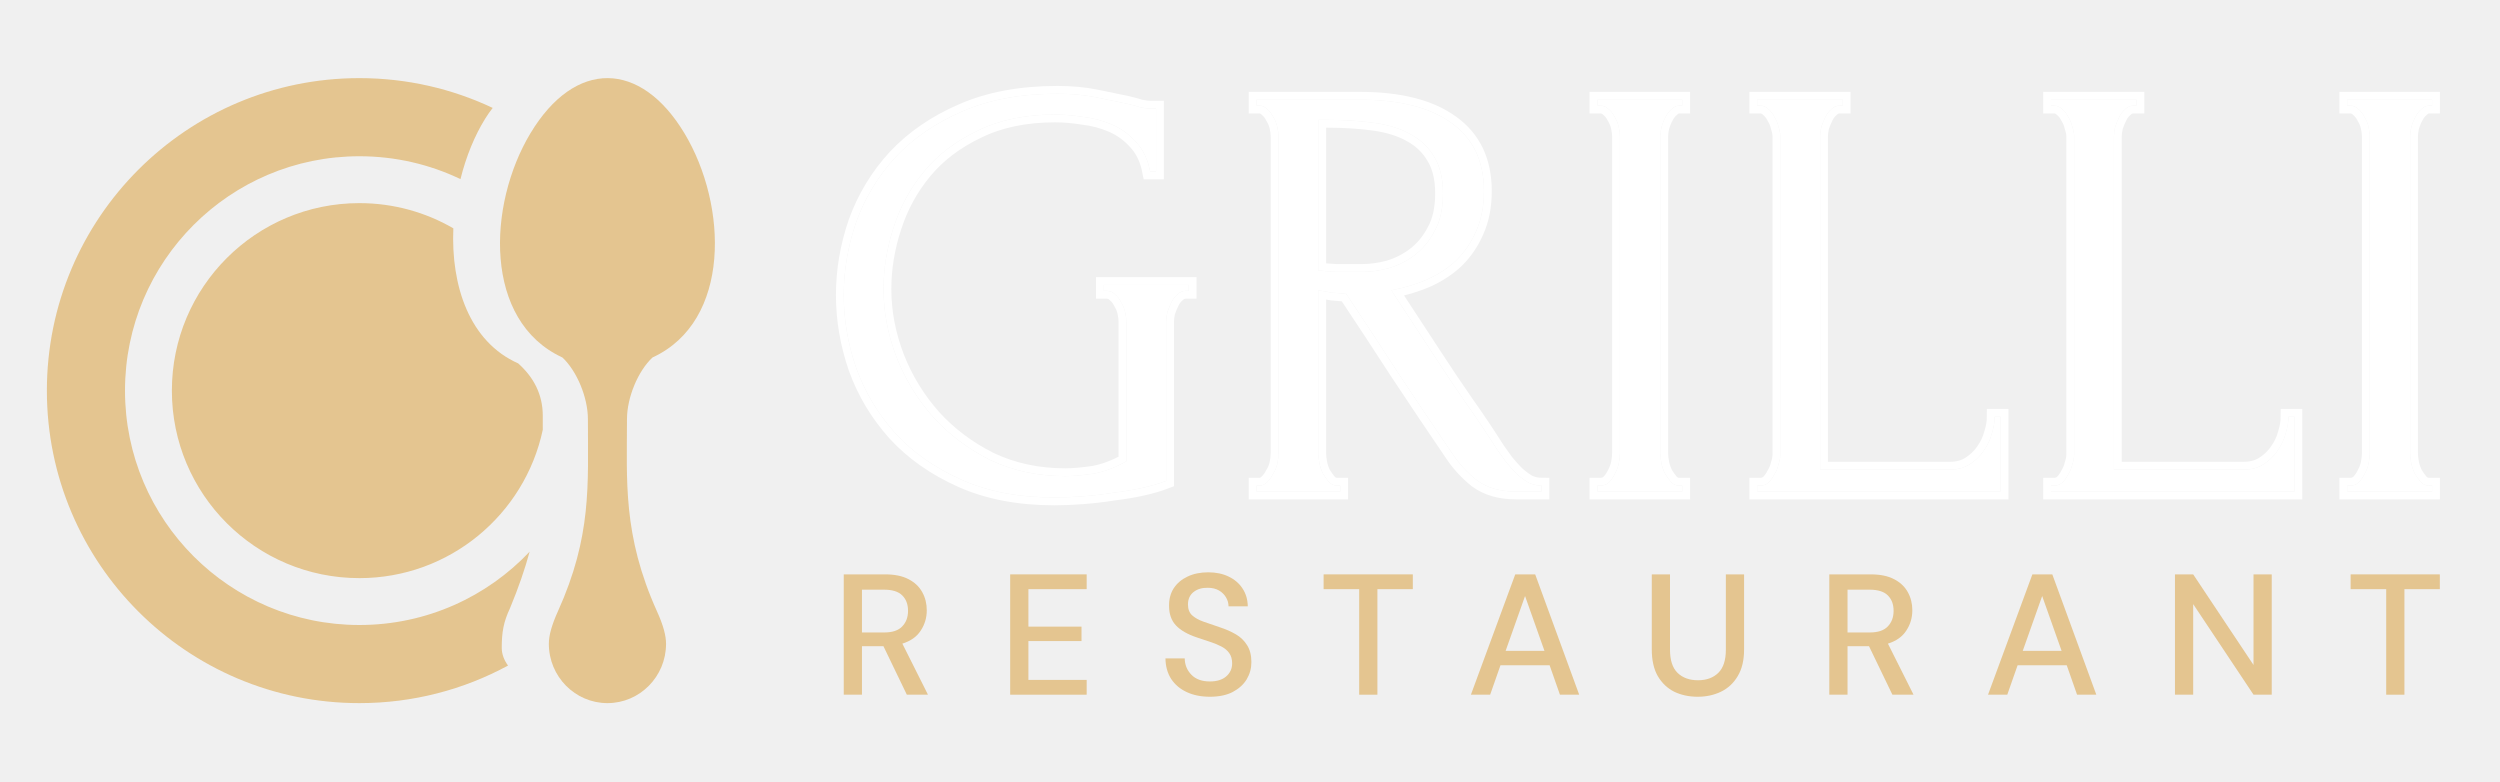
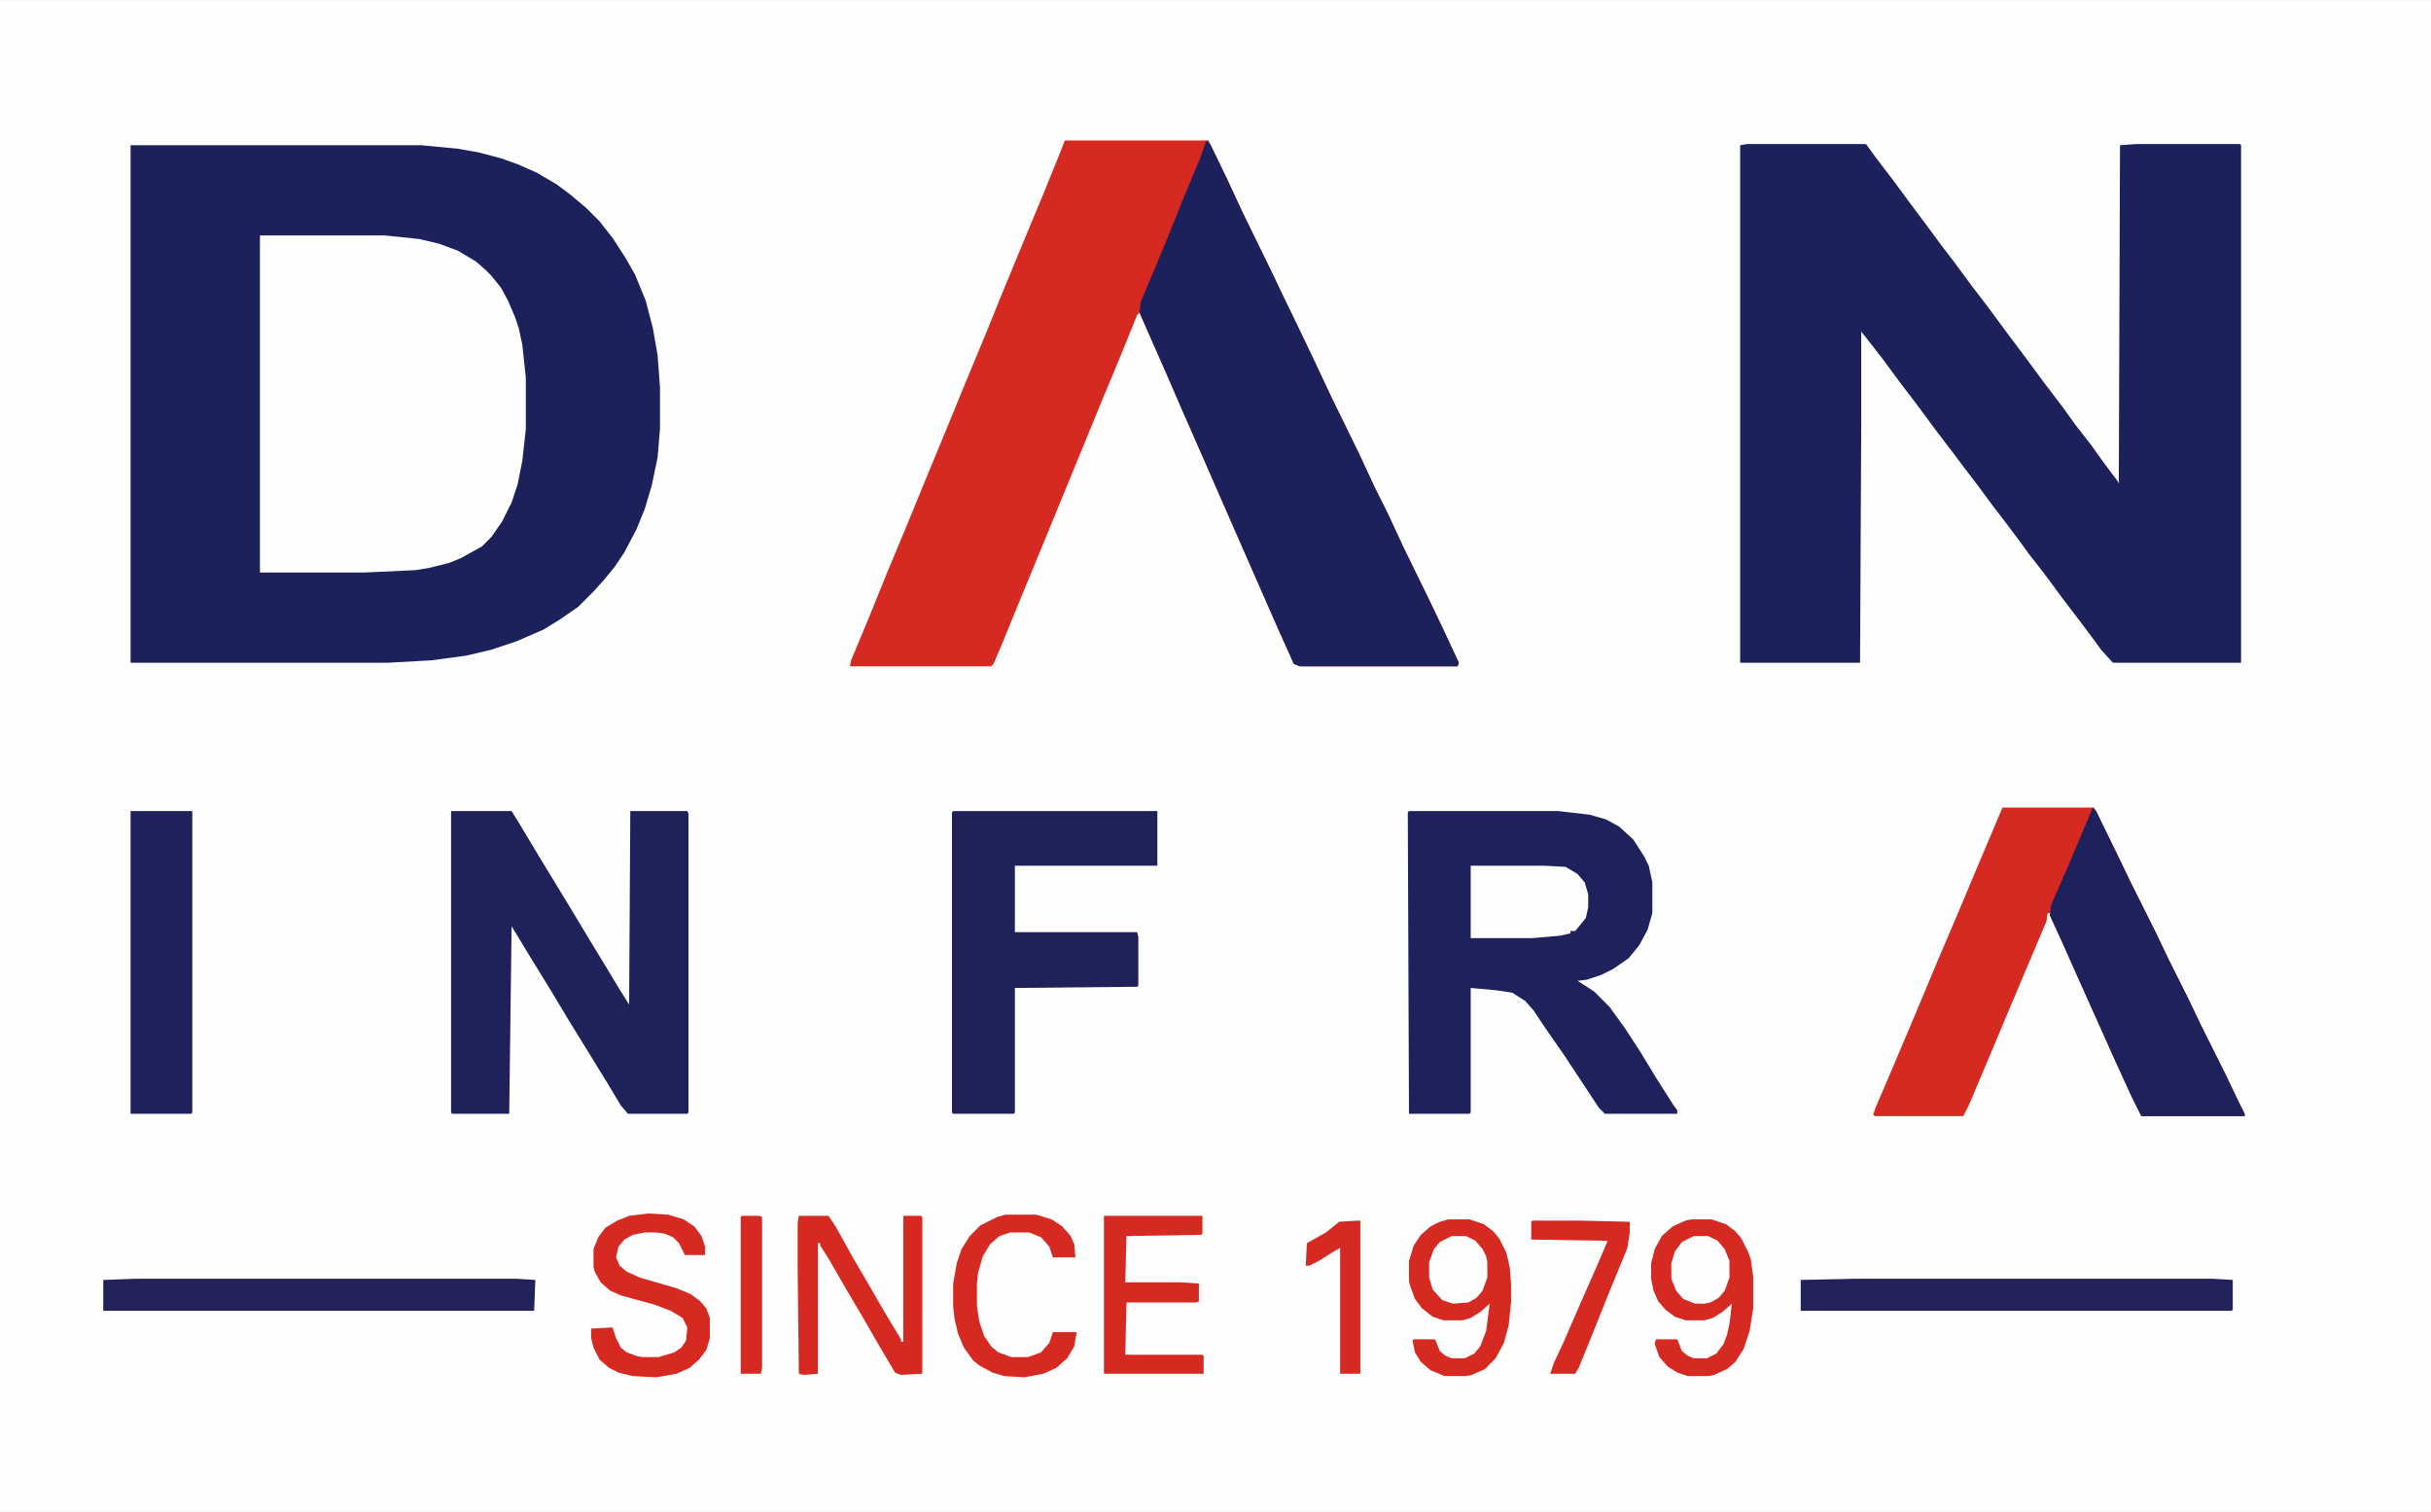
- <svg xmlns="http://www.w3.org/2000/svg" width="160" height="50" viewBox="0 0 160 50" fill="none">
-   <path d="M54 44.46V36.76H56.651C57.26 36.76 57.758 36.863 58.147 37.068C58.543 37.273 58.836 37.552 59.027 37.904C59.218 38.249 59.313 38.634 59.313 39.059C59.313 39.536 59.185 39.968 58.928 40.357C58.679 40.746 58.286 41.024 57.751 41.193L59.39 44.46H58.037L56.541 41.358H55.166V44.46H54ZM55.166 40.478H56.585C57.113 40.478 57.498 40.35 57.74 40.093C57.989 39.836 58.114 39.503 58.114 39.092C58.114 38.681 57.993 38.355 57.751 38.113C57.509 37.864 57.117 37.739 56.574 37.739H55.166V40.478Z" fill="#E4C590" />
-   <path d="M64.652 44.46V36.76H69.547V37.706H65.818V40.104H69.217V41.028H65.818V43.514H69.547V44.46H64.652Z" fill="#E4C590" />
-   <path d="M77.438 44.592C76.873 44.592 76.378 44.493 75.953 44.295C75.527 44.097 75.194 43.815 74.952 43.448C74.717 43.081 74.596 42.645 74.589 42.139H75.821C75.828 42.55 75.971 42.898 76.25 43.184C76.528 43.47 76.921 43.613 77.427 43.613C77.874 43.613 78.222 43.507 78.472 43.294C78.728 43.074 78.857 42.795 78.857 42.458C78.857 42.187 78.794 41.967 78.67 41.798C78.552 41.629 78.387 41.49 78.175 41.38C77.969 41.27 77.731 41.171 77.46 41.083C77.188 40.995 76.902 40.9 76.602 40.797C76.008 40.599 75.56 40.342 75.26 40.027C74.966 39.712 74.82 39.297 74.82 38.784C74.812 38.351 74.911 37.974 75.117 37.651C75.329 37.328 75.623 37.079 75.997 36.903C76.378 36.72 76.822 36.628 77.328 36.628C77.826 36.628 78.263 36.72 78.637 36.903C79.018 37.086 79.315 37.343 79.528 37.673C79.74 37.996 79.85 38.373 79.858 38.806H78.626C78.626 38.608 78.574 38.421 78.472 38.245C78.369 38.062 78.219 37.911 78.021 37.794C77.823 37.677 77.581 37.618 77.295 37.618C76.928 37.611 76.624 37.702 76.382 37.893C76.147 38.084 76.03 38.348 76.03 38.685C76.03 38.986 76.118 39.217 76.294 39.378C76.47 39.539 76.712 39.675 77.02 39.785C77.328 39.888 77.68 40.009 78.076 40.148C78.457 40.273 78.798 40.423 79.099 40.599C79.399 40.775 79.638 41.006 79.814 41.292C79.997 41.578 80.089 41.941 80.089 42.381C80.089 42.77 79.99 43.133 79.792 43.47C79.594 43.8 79.297 44.071 78.901 44.284C78.505 44.489 78.017 44.592 77.438 44.592Z" fill="#E4C590" />
-   <path d="M86.988 44.46V37.706H84.711V36.76H90.42V37.706H88.154V44.46H86.988Z" fill="#E4C590" />
-   <path d="M94.138 44.46L96.976 36.76H98.252L101.068 44.46H99.836L99.176 42.579H96.03L95.37 44.46H94.138ZM96.36 41.655H98.846L97.603 38.146L96.36 41.655Z" fill="#E4C590" />
-   <path d="M108.651 44.592C108.101 44.592 107.602 44.486 107.155 44.273C106.715 44.053 106.363 43.719 106.099 43.272C105.842 42.825 105.714 42.256 105.714 41.567V36.76H106.88V41.578C106.88 42.253 107.041 42.748 107.364 43.063C107.686 43.378 108.123 43.536 108.673 43.536C109.215 43.536 109.648 43.378 109.971 43.063C110.293 42.748 110.455 42.253 110.455 41.578V36.76H111.621V41.567C111.621 42.256 111.485 42.825 111.214 43.272C110.95 43.719 110.59 44.053 110.136 44.273C109.688 44.486 109.193 44.592 108.651 44.592Z" fill="#E4C590" />
-   <path d="M117.076 44.46V36.76H119.727C120.336 36.76 120.835 36.863 121.223 37.068C121.619 37.273 121.913 37.552 122.103 37.904C122.294 38.249 122.389 38.634 122.389 39.059C122.389 39.536 122.261 39.968 122.004 40.357C121.755 40.746 121.363 41.024 120.827 41.193L122.466 44.46H121.113L119.617 41.358H118.242V44.46H117.076ZM118.242 40.478H119.661C120.189 40.478 120.574 40.35 120.816 40.093C121.066 39.836 121.19 39.503 121.19 39.092C121.19 38.681 121.069 38.355 120.827 38.113C120.585 37.864 120.193 37.739 119.65 37.739H118.242V40.478Z" fill="#E4C590" />
-   <path d="M127.234 44.46L130.072 36.76H131.348L134.164 44.46H132.932L132.272 42.579H129.126L128.466 44.46H127.234ZM129.456 41.655H131.942L130.699 38.146L129.456 41.655Z" fill="#E4C590" />
-   <path d="M139.198 44.46V36.76H140.364L144.225 42.557V36.76H145.391V44.46H144.225L140.364 38.663V44.46H139.198Z" fill="#E4C590" />
-   <path d="M152.717 44.46V37.706H150.44V36.76H156.149V37.706H153.883V44.46H152.717Z" fill="#E4C590" />
-   <mask id="path-2-outside-1_29_6" maskUnits="userSpaceOnUse" x="53" y="5" width="104" height="28" fill="black">
-     <rect fill="white" x="53" y="5" width="104" height="28" />
-     <path d="M70.644 18.236H76.078V18.616H75.888C75.685 18.616 75.508 18.692 75.356 18.844C75.204 18.971 75.077 19.135 74.976 19.338C74.875 19.541 74.786 19.756 74.71 19.984C74.659 20.212 74.634 20.415 74.634 20.592V30.776C74.178 30.953 73.659 31.105 73.076 31.232C72.493 31.359 71.885 31.46 71.252 31.536C70.619 31.637 69.973 31.713 69.314 31.764C68.655 31.815 68.047 31.84 67.49 31.84C65.21 31.84 63.221 31.46 61.524 30.7C59.827 29.94 58.421 28.952 57.306 27.736C56.191 26.495 55.355 25.101 54.798 23.556C54.266 22.011 54 20.453 54 18.882C54 17.311 54.266 15.753 54.798 14.208C55.355 12.663 56.191 11.282 57.306 10.066C58.446 8.85 59.865 7.875 61.562 7.14C63.285 6.38 65.324 6 67.68 6C68.567 6 69.39 6.076 70.15 6.228C70.91 6.38 71.581 6.519 72.164 6.646C72.493 6.722 72.772 6.798 73 6.874C73.253 6.925 73.469 6.95 73.646 6.95H73.988V10.978H73.608C73.456 10.193 73.152 9.559 72.696 9.078C72.265 8.597 71.759 8.229 71.176 7.976C70.593 7.723 69.973 7.558 69.314 7.482C68.681 7.381 68.085 7.33 67.528 7.33C65.628 7.33 63.981 7.672 62.588 8.356C61.195 9.015 60.055 9.876 59.168 10.94C58.281 12.004 57.623 13.207 57.192 14.55C56.761 15.867 56.546 17.185 56.546 18.502C56.546 19.971 56.825 21.428 57.382 22.872C57.939 24.291 58.725 25.57 59.738 26.71C60.751 27.825 61.967 28.737 63.386 29.446C64.83 30.13 66.426 30.472 68.174 30.472C68.655 30.472 69.251 30.421 69.96 30.32C70.669 30.193 71.379 29.927 72.088 29.522V20.592C72.088 20.415 72.063 20.212 72.012 19.984C71.961 19.756 71.873 19.541 71.746 19.338C71.645 19.135 71.518 18.971 71.366 18.844C71.214 18.692 71.037 18.616 70.834 18.616H70.644V18.236Z" />
-     <path d="M85.587 31.08H85.777V31.46H80.419V31.08H80.609C80.786 31.08 80.951 31.004 81.103 30.852C81.255 30.7 81.381 30.523 81.483 30.32C81.609 30.117 81.698 29.902 81.749 29.674C81.799 29.421 81.825 29.193 81.825 28.99V8.736C81.825 8.559 81.799 8.356 81.749 8.128C81.698 7.9 81.609 7.685 81.483 7.482C81.381 7.279 81.255 7.115 81.103 6.988C80.951 6.836 80.786 6.76 80.609 6.76H80.419V6.38H87.031C89.564 6.38 91.515 6.874 92.883 7.862C94.276 8.85 94.973 10.307 94.973 12.232C94.973 13.195 94.808 14.043 94.479 14.778C94.175 15.487 93.757 16.108 93.225 16.64C92.693 17.147 92.059 17.565 91.325 17.894C90.615 18.198 89.855 18.426 89.045 18.578L91.781 22.758C92.439 23.771 93.111 24.772 93.795 25.76C94.479 26.723 95.15 27.723 95.809 28.762C95.986 29.015 96.176 29.281 96.379 29.56C96.607 29.839 96.835 30.092 97.063 30.32C97.316 30.548 97.569 30.738 97.823 30.89C98.101 31.017 98.38 31.08 98.659 31.08V31.46H97.025C96.011 31.46 95.175 31.219 94.517 30.738C93.883 30.231 93.351 29.649 92.921 28.99C91.781 27.318 90.641 25.621 89.501 23.898C88.386 22.175 87.271 20.478 86.157 18.806C85.878 18.781 85.574 18.755 85.245 18.73C84.941 18.679 84.649 18.629 84.371 18.578V28.99C84.371 29.193 84.396 29.421 84.447 29.674C84.497 29.902 84.573 30.117 84.675 30.32C84.801 30.523 84.928 30.7 85.055 30.852C85.207 31.004 85.384 31.08 85.587 31.08ZM84.371 7.672V17.324H84.561C84.763 17.349 85.08 17.375 85.511 17.4C85.967 17.4 86.524 17.4 87.183 17.4C87.715 17.4 88.272 17.324 88.855 17.172C89.463 16.995 90.02 16.716 90.527 16.336C91.059 15.931 91.489 15.411 91.819 14.778C92.173 14.145 92.351 13.347 92.351 12.384C92.351 11.421 92.161 10.636 91.781 10.028C91.426 9.42 90.919 8.939 90.261 8.584C89.627 8.229 88.855 7.989 87.943 7.862C87.031 7.735 86.03 7.672 84.941 7.672H84.371Z" />
-     <path d="M102.232 6.38H107.666V6.76H107.476C107.299 6.76 107.134 6.836 106.982 6.988C106.83 7.115 106.703 7.279 106.602 7.482C106.501 7.659 106.412 7.875 106.336 8.128C106.285 8.356 106.26 8.559 106.26 8.736V28.99C106.26 29.193 106.285 29.421 106.336 29.674C106.387 29.902 106.463 30.117 106.564 30.32C106.691 30.523 106.817 30.7 106.944 30.852C107.096 31.004 107.273 31.08 107.476 31.08H107.666V31.46H102.232V31.08H102.422C102.625 31.08 102.802 31.017 102.954 30.89C103.106 30.738 103.233 30.561 103.334 30.358C103.461 30.13 103.549 29.902 103.6 29.674C103.651 29.421 103.676 29.193 103.676 28.99V8.736C103.676 8.559 103.651 8.356 103.6 8.128C103.549 7.9 103.461 7.685 103.334 7.482C103.233 7.279 103.106 7.115 102.954 6.988C102.802 6.836 102.625 6.76 102.422 6.76H102.232V6.38Z" />
-     <path d="M112.46 31.08H112.65C112.853 31.08 113.03 31.017 113.182 30.89C113.334 30.738 113.461 30.561 113.562 30.358C113.689 30.155 113.778 29.94 113.828 29.712C113.904 29.484 113.942 29.269 113.942 29.066V8.736C113.942 8.559 113.904 8.356 113.828 8.128C113.778 7.9 113.689 7.685 113.562 7.482C113.461 7.279 113.334 7.115 113.182 6.988C113.03 6.836 112.853 6.76 112.65 6.76H112.46V6.38H117.932V6.76H117.742C117.54 6.76 117.362 6.836 117.21 6.988C117.058 7.115 116.932 7.279 116.83 7.482C116.729 7.685 116.64 7.9 116.564 8.128C116.514 8.356 116.488 8.559 116.488 8.736V30.054H124.81C125.292 30.054 125.71 29.94 126.064 29.712C126.419 29.484 126.71 29.205 126.938 28.876C127.192 28.521 127.369 28.154 127.47 27.774C127.597 27.369 127.66 27.001 127.66 26.672H128.04V31.46H112.46V31.08Z" />
-     <path d="M131.264 31.08H131.454C131.657 31.08 131.834 31.017 131.986 30.89C132.138 30.738 132.265 30.561 132.366 30.358C132.493 30.155 132.582 29.94 132.632 29.712C132.708 29.484 132.746 29.269 132.746 29.066V8.736C132.746 8.559 132.708 8.356 132.632 8.128C132.582 7.9 132.493 7.685 132.366 7.482C132.265 7.279 132.138 7.115 131.986 6.988C131.834 6.836 131.657 6.76 131.454 6.76H131.264V6.38H136.736V6.76H136.546C136.344 6.76 136.166 6.836 136.014 6.988C135.862 7.115 135.736 7.279 135.634 7.482C135.533 7.685 135.444 7.9 135.368 8.128C135.318 8.356 135.292 8.559 135.292 8.736V30.054H143.614C144.096 30.054 144.514 29.94 144.868 29.712C145.223 29.484 145.514 29.205 145.742 28.876C145.996 28.521 146.173 28.154 146.274 27.774C146.401 27.369 146.464 27.001 146.464 26.672H146.844V31.46H131.264V31.08Z" />
-     <path d="M150.22 6.38H155.654V6.76H155.464C155.287 6.76 155.122 6.836 154.97 6.988C154.818 7.115 154.692 7.279 154.59 7.482C154.489 7.659 154.4 7.875 154.324 8.128C154.274 8.356 154.248 8.559 154.248 8.736V28.99C154.248 29.193 154.274 29.421 154.324 29.674C154.375 29.902 154.451 30.117 154.552 30.32C154.679 30.523 154.806 30.7 154.932 30.852C155.084 31.004 155.262 31.08 155.464 31.08H155.654V31.46H150.22V31.08H150.41C150.613 31.08 150.79 31.017 150.942 30.89C151.094 30.738 151.221 30.561 151.322 30.358C151.449 30.13 151.538 29.902 151.588 29.674C151.639 29.421 151.664 29.193 151.664 28.99V8.736C151.664 8.559 151.639 8.356 151.588 8.128C151.538 7.9 151.449 7.685 151.322 7.482C151.221 7.279 151.094 7.115 150.942 6.988C150.79 6.836 150.613 6.76 150.41 6.76H150.22V6.38Z" />
-   </mask>
-   <path d="M70.644 18.236H76.078V18.616H75.888C75.685 18.616 75.508 18.692 75.356 18.844C75.204 18.971 75.077 19.135 74.976 19.338C74.875 19.541 74.786 19.756 74.71 19.984C74.659 20.212 74.634 20.415 74.634 20.592V30.776C74.178 30.953 73.659 31.105 73.076 31.232C72.493 31.359 71.885 31.46 71.252 31.536C70.619 31.637 69.973 31.713 69.314 31.764C68.655 31.815 68.047 31.84 67.49 31.84C65.21 31.84 63.221 31.46 61.524 30.7C59.827 29.94 58.421 28.952 57.306 27.736C56.191 26.495 55.355 25.101 54.798 23.556C54.266 22.011 54 20.453 54 18.882C54 17.311 54.266 15.753 54.798 14.208C55.355 12.663 56.191 11.282 57.306 10.066C58.446 8.85 59.865 7.875 61.562 7.14C63.285 6.38 65.324 6 67.68 6C68.567 6 69.39 6.076 70.15 6.228C70.91 6.38 71.581 6.519 72.164 6.646C72.493 6.722 72.772 6.798 73 6.874C73.253 6.925 73.469 6.95 73.646 6.95H73.988V10.978H73.608C73.456 10.193 73.152 9.559 72.696 9.078C72.265 8.597 71.759 8.229 71.176 7.976C70.593 7.723 69.973 7.558 69.314 7.482C68.681 7.381 68.085 7.33 67.528 7.33C65.628 7.33 63.981 7.672 62.588 8.356C61.195 9.015 60.055 9.876 59.168 10.94C58.281 12.004 57.623 13.207 57.192 14.55C56.761 15.867 56.546 17.185 56.546 18.502C56.546 19.971 56.825 21.428 57.382 22.872C57.939 24.291 58.725 25.57 59.738 26.71C60.751 27.825 61.967 28.737 63.386 29.446C64.83 30.13 66.426 30.472 68.174 30.472C68.655 30.472 69.251 30.421 69.96 30.32C70.669 30.193 71.379 29.927 72.088 29.522V20.592C72.088 20.415 72.063 20.212 72.012 19.984C71.961 19.756 71.873 19.541 71.746 19.338C71.645 19.135 71.518 18.971 71.366 18.844C71.214 18.692 71.037 18.616 70.834 18.616H70.644V18.236Z" fill="white" />
-   <path d="M85.587 31.08H85.777V31.46H80.419V31.08H80.609C80.786 31.08 80.951 31.004 81.103 30.852C81.255 30.7 81.381 30.523 81.483 30.32C81.609 30.117 81.698 29.902 81.749 29.674C81.799 29.421 81.825 29.193 81.825 28.99V8.736C81.825 8.559 81.799 8.356 81.749 8.128C81.698 7.9 81.609 7.685 81.483 7.482C81.381 7.279 81.255 7.115 81.103 6.988C80.951 6.836 80.786 6.76 80.609 6.76H80.419V6.38H87.031C89.564 6.38 91.515 6.874 92.883 7.862C94.276 8.85 94.973 10.307 94.973 12.232C94.973 13.195 94.808 14.043 94.479 14.778C94.175 15.487 93.757 16.108 93.225 16.64C92.693 17.147 92.059 17.565 91.325 17.894C90.615 18.198 89.855 18.426 89.045 18.578L91.781 22.758C92.439 23.771 93.111 24.772 93.795 25.76C94.479 26.723 95.15 27.723 95.809 28.762C95.986 29.015 96.176 29.281 96.379 29.56C96.607 29.839 96.835 30.092 97.063 30.32C97.316 30.548 97.569 30.738 97.823 30.89C98.101 31.017 98.38 31.08 98.659 31.08V31.46H97.025C96.011 31.46 95.175 31.219 94.517 30.738C93.883 30.231 93.351 29.649 92.921 28.99C91.781 27.318 90.641 25.621 89.501 23.898C88.386 22.175 87.271 20.478 86.157 18.806C85.878 18.781 85.574 18.755 85.245 18.73C84.941 18.679 84.649 18.629 84.371 18.578V28.99C84.371 29.193 84.396 29.421 84.447 29.674C84.497 29.902 84.573 30.117 84.675 30.32C84.801 30.523 84.928 30.7 85.055 30.852C85.207 31.004 85.384 31.08 85.587 31.08ZM84.371 7.672V17.324H84.561C84.763 17.349 85.08 17.375 85.511 17.4C85.967 17.4 86.524 17.4 87.183 17.4C87.715 17.4 88.272 17.324 88.855 17.172C89.463 16.995 90.02 16.716 90.527 16.336C91.059 15.931 91.489 15.411 91.819 14.778C92.173 14.145 92.351 13.347 92.351 12.384C92.351 11.421 92.161 10.636 91.781 10.028C91.426 9.42 90.919 8.939 90.261 8.584C89.627 8.229 88.855 7.989 87.943 7.862C87.031 7.735 86.03 7.672 84.941 7.672H84.371Z" fill="white" />
-   <path d="M102.232 6.38H107.666V6.76H107.476C107.299 6.76 107.134 6.836 106.982 6.988C106.83 7.115 106.703 7.279 106.602 7.482C106.501 7.659 106.412 7.875 106.336 8.128C106.285 8.356 106.26 8.559 106.26 8.736V28.99C106.26 29.193 106.285 29.421 106.336 29.674C106.387 29.902 106.463 30.117 106.564 30.32C106.691 30.523 106.817 30.7 106.944 30.852C107.096 31.004 107.273 31.08 107.476 31.08H107.666V31.46H102.232V31.08H102.422C102.625 31.08 102.802 31.017 102.954 30.89C103.106 30.738 103.233 30.561 103.334 30.358C103.461 30.13 103.549 29.902 103.6 29.674C103.651 29.421 103.676 29.193 103.676 28.99V8.736C103.676 8.559 103.651 8.356 103.6 8.128C103.549 7.9 103.461 7.685 103.334 7.482C103.233 7.279 103.106 7.115 102.954 6.988C102.802 6.836 102.625 6.76 102.422 6.76H102.232V6.38Z" fill="white" />
-   <path d="M112.46 31.08H112.65C112.853 31.08 113.03 31.017 113.182 30.89C113.334 30.738 113.461 30.561 113.562 30.358C113.689 30.155 113.778 29.94 113.828 29.712C113.904 29.484 113.942 29.269 113.942 29.066V8.736C113.942 8.559 113.904 8.356 113.828 8.128C113.778 7.9 113.689 7.685 113.562 7.482C113.461 7.279 113.334 7.115 113.182 6.988C113.03 6.836 112.853 6.76 112.65 6.76H112.46V6.38H117.932V6.76H117.742C117.54 6.76 117.362 6.836 117.21 6.988C117.058 7.115 116.932 7.279 116.83 7.482C116.729 7.685 116.64 7.9 116.564 8.128C116.514 8.356 116.488 8.559 116.488 8.736V30.054H124.81C125.292 30.054 125.71 29.94 126.064 29.712C126.419 29.484 126.71 29.205 126.938 28.876C127.192 28.521 127.369 28.154 127.47 27.774C127.597 27.369 127.66 27.001 127.66 26.672H128.04V31.46H112.46V31.08Z" fill="white" />
-   <path d="M131.264 31.08H131.454C131.657 31.08 131.834 31.017 131.986 30.89C132.138 30.738 132.265 30.561 132.366 30.358C132.493 30.155 132.582 29.94 132.632 29.712C132.708 29.484 132.746 29.269 132.746 29.066V8.736C132.746 8.559 132.708 8.356 132.632 8.128C132.582 7.9 132.493 7.685 132.366 7.482C132.265 7.279 132.138 7.115 131.986 6.988C131.834 6.836 131.657 6.76 131.454 6.76H131.264V6.38H136.736V6.76H136.546C136.344 6.76 136.166 6.836 136.014 6.988C135.862 7.115 135.736 7.279 135.634 7.482C135.533 7.685 135.444 7.9 135.368 8.128C135.318 8.356 135.292 8.559 135.292 8.736V30.054H143.614C144.096 30.054 144.514 29.94 144.868 29.712C145.223 29.484 145.514 29.205 145.742 28.876C145.996 28.521 146.173 28.154 146.274 27.774C146.401 27.369 146.464 27.001 146.464 26.672H146.844V31.46H131.264V31.08Z" fill="white" />
-   <path d="M150.22 6.38H155.654V6.76H155.464C155.287 6.76 155.122 6.836 154.97 6.988C154.818 7.115 154.692 7.279 154.59 7.482C154.489 7.659 154.4 7.875 154.324 8.128C154.274 8.356 154.248 8.559 154.248 8.736V28.99C154.248 29.193 154.274 29.421 154.324 29.674C154.375 29.902 154.451 30.117 154.552 30.32C154.679 30.523 154.806 30.7 154.932 30.852C155.084 31.004 155.262 31.08 155.464 31.08H155.654V31.46H150.22V31.08H150.41C150.613 31.08 150.79 31.017 150.942 30.89C151.094 30.738 151.221 30.561 151.322 30.358C151.449 30.13 151.538 29.902 151.588 29.674C151.639 29.421 151.664 29.193 151.664 28.99V8.736C151.664 8.559 151.639 8.356 151.588 8.128C151.538 7.9 151.449 7.685 151.322 7.482C151.221 7.279 151.094 7.115 150.942 6.988C150.79 6.836 150.613 6.76 150.41 6.76H150.22V6.38Z" fill="white" />
-   <path d="M70.644 18.236H76.078V18.616H75.888C75.685 18.616 75.508 18.692 75.356 18.844C75.204 18.971 75.077 19.135 74.976 19.338C74.875 19.541 74.786 19.756 74.71 19.984C74.659 20.212 74.634 20.415 74.634 20.592V30.776C74.178 30.953 73.659 31.105 73.076 31.232C72.493 31.359 71.885 31.46 71.252 31.536C70.619 31.637 69.973 31.713 69.314 31.764C68.655 31.815 68.047 31.84 67.49 31.84C65.21 31.84 63.221 31.46 61.524 30.7C59.827 29.94 58.421 28.952 57.306 27.736C56.191 26.495 55.355 25.101 54.798 23.556C54.266 22.011 54 20.453 54 18.882C54 17.311 54.266 15.753 54.798 14.208C55.355 12.663 56.191 11.282 57.306 10.066C58.446 8.85 59.865 7.875 61.562 7.14C63.285 6.38 65.324 6 67.68 6C68.567 6 69.39 6.076 70.15 6.228C70.91 6.38 71.581 6.519 72.164 6.646C72.493 6.722 72.772 6.798 73 6.874C73.253 6.925 73.469 6.95 73.646 6.95H73.988V10.978H73.608C73.456 10.193 73.152 9.559 72.696 9.078C72.265 8.597 71.759 8.229 71.176 7.976C70.593 7.723 69.973 7.558 69.314 7.482C68.681 7.381 68.085 7.33 67.528 7.33C65.628 7.33 63.981 7.672 62.588 8.356C61.195 9.015 60.055 9.876 59.168 10.94C58.281 12.004 57.623 13.207 57.192 14.55C56.761 15.867 56.546 17.185 56.546 18.502C56.546 19.971 56.825 21.428 57.382 22.872C57.939 24.291 58.725 25.57 59.738 26.71C60.751 27.825 61.967 28.737 63.386 29.446C64.83 30.13 66.426 30.472 68.174 30.472C68.655 30.472 69.251 30.421 69.96 30.32C70.669 30.193 71.379 29.927 72.088 29.522V20.592C72.088 20.415 72.063 20.212 72.012 19.984C71.961 19.756 71.873 19.541 71.746 19.338C71.645 19.135 71.518 18.971 71.366 18.844C71.214 18.692 71.037 18.616 70.834 18.616H70.644V18.236Z" stroke="white" mask="url(#path-2-outside-1_29_6)" />
-   <path d="M85.587 31.08H85.777V31.46H80.419V31.08H80.609C80.786 31.08 80.951 31.004 81.103 30.852C81.255 30.7 81.381 30.523 81.483 30.32C81.609 30.117 81.698 29.902 81.749 29.674C81.799 29.421 81.825 29.193 81.825 28.99V8.736C81.825 8.559 81.799 8.356 81.749 8.128C81.698 7.9 81.609 7.685 81.483 7.482C81.381 7.279 81.255 7.115 81.103 6.988C80.951 6.836 80.786 6.76 80.609 6.76H80.419V6.38H87.031C89.564 6.38 91.515 6.874 92.883 7.862C94.276 8.85 94.973 10.307 94.973 12.232C94.973 13.195 94.808 14.043 94.479 14.778C94.175 15.487 93.757 16.108 93.225 16.64C92.693 17.147 92.059 17.565 91.325 17.894C90.615 18.198 89.855 18.426 89.045 18.578L91.781 22.758C92.439 23.771 93.111 24.772 93.795 25.76C94.479 26.723 95.15 27.723 95.809 28.762C95.986 29.015 96.176 29.281 96.379 29.56C96.607 29.839 96.835 30.092 97.063 30.32C97.316 30.548 97.569 30.738 97.823 30.89C98.101 31.017 98.38 31.08 98.659 31.08V31.46H97.025C96.011 31.46 95.175 31.219 94.517 30.738C93.883 30.231 93.351 29.649 92.921 28.99C91.781 27.318 90.641 25.621 89.501 23.898C88.386 22.175 87.271 20.478 86.157 18.806C85.878 18.781 85.574 18.755 85.245 18.73C84.941 18.679 84.649 18.629 84.371 18.578V28.99C84.371 29.193 84.396 29.421 84.447 29.674C84.497 29.902 84.573 30.117 84.675 30.32C84.801 30.523 84.928 30.7 85.055 30.852C85.207 31.004 85.384 31.08 85.587 31.08ZM84.371 7.672V17.324H84.561C84.763 17.349 85.08 17.375 85.511 17.4C85.967 17.4 86.524 17.4 87.183 17.4C87.715 17.4 88.272 17.324 88.855 17.172C89.463 16.995 90.02 16.716 90.527 16.336C91.059 15.931 91.489 15.411 91.819 14.778C92.173 14.145 92.351 13.347 92.351 12.384C92.351 11.421 92.161 10.636 91.781 10.028C91.426 9.42 90.919 8.939 90.261 8.584C89.627 8.229 88.855 7.989 87.943 7.862C87.031 7.735 86.03 7.672 84.941 7.672H84.371Z" stroke="white" mask="url(#path-2-outside-1_29_6)" />
-   <path d="M102.232 6.38H107.666V6.76H107.476C107.299 6.76 107.134 6.836 106.982 6.988C106.83 7.115 106.703 7.279 106.602 7.482C106.501 7.659 106.412 7.875 106.336 8.128C106.285 8.356 106.26 8.559 106.26 8.736V28.99C106.26 29.193 106.285 29.421 106.336 29.674C106.387 29.902 106.463 30.117 106.564 30.32C106.691 30.523 106.817 30.7 106.944 30.852C107.096 31.004 107.273 31.08 107.476 31.08H107.666V31.46H102.232V31.08H102.422C102.625 31.08 102.802 31.017 102.954 30.89C103.106 30.738 103.233 30.561 103.334 30.358C103.461 30.13 103.549 29.902 103.6 29.674C103.651 29.421 103.676 29.193 103.676 28.99V8.736C103.676 8.559 103.651 8.356 103.6 8.128C103.549 7.9 103.461 7.685 103.334 7.482C103.233 7.279 103.106 7.115 102.954 6.988C102.802 6.836 102.625 6.76 102.422 6.76H102.232V6.38Z" stroke="white" mask="url(#path-2-outside-1_29_6)" />
-   <path d="M112.46 31.08H112.65C112.853 31.08 113.03 31.017 113.182 30.89C113.334 30.738 113.461 30.561 113.562 30.358C113.689 30.155 113.778 29.94 113.828 29.712C113.904 29.484 113.942 29.269 113.942 29.066V8.736C113.942 8.559 113.904 8.356 113.828 8.128C113.778 7.9 113.689 7.685 113.562 7.482C113.461 7.279 113.334 7.115 113.182 6.988C113.03 6.836 112.853 6.76 112.65 6.76H112.46V6.38H117.932V6.76H117.742C117.54 6.76 117.362 6.836 117.21 6.988C117.058 7.115 116.932 7.279 116.83 7.482C116.729 7.685 116.64 7.9 116.564 8.128C116.514 8.356 116.488 8.559 116.488 8.736V30.054H124.81C125.292 30.054 125.71 29.94 126.064 29.712C126.419 29.484 126.71 29.205 126.938 28.876C127.192 28.521 127.369 28.154 127.47 27.774C127.597 27.369 127.66 27.001 127.66 26.672H128.04V31.46H112.46V31.08Z" stroke="white" mask="url(#path-2-outside-1_29_6)" />
-   <path d="M131.264 31.08H131.454C131.657 31.08 131.834 31.017 131.986 30.89C132.138 30.738 132.265 30.561 132.366 30.358C132.493 30.155 132.582 29.94 132.632 29.712C132.708 29.484 132.746 29.269 132.746 29.066V8.736C132.746 8.559 132.708 8.356 132.632 8.128C132.582 7.9 132.493 7.685 132.366 7.482C132.265 7.279 132.138 7.115 131.986 6.988C131.834 6.836 131.657 6.76 131.454 6.76H131.264V6.38H136.736V6.76H136.546C136.344 6.76 136.166 6.836 136.014 6.988C135.862 7.115 135.736 7.279 135.634 7.482C135.533 7.685 135.444 7.9 135.368 8.128C135.318 8.356 135.292 8.559 135.292 8.736V30.054H143.614C144.096 30.054 144.514 29.94 144.868 29.712C145.223 29.484 145.514 29.205 145.742 28.876C145.996 28.521 146.173 28.154 146.274 27.774C146.401 27.369 146.464 27.001 146.464 26.672H146.844V31.46H131.264V31.08Z" stroke="white" mask="url(#path-2-outside-1_29_6)" />
-   <path d="M150.22 6.38H155.654V6.76H155.464C155.287 6.76 155.122 6.836 154.97 6.988C154.818 7.115 154.692 7.279 154.59 7.482C154.489 7.659 154.4 7.875 154.324 8.128C154.274 8.356 154.248 8.559 154.248 8.736V28.99C154.248 29.193 154.274 29.421 154.324 29.674C154.375 29.902 154.451 30.117 154.552 30.32C154.679 30.523 154.806 30.7 154.932 30.852C155.084 31.004 155.262 31.08 155.464 31.08H155.654V31.46H150.22V31.08H150.41C150.613 31.08 150.79 31.017 150.942 30.89C151.094 30.738 151.221 30.561 151.322 30.358C151.449 30.13 151.538 29.902 151.588 29.674C151.639 29.421 151.664 29.193 151.664 28.99V8.736C151.664 8.559 151.639 8.356 151.588 8.128C151.538 7.9 151.449 7.685 151.322 7.482C151.221 7.279 151.094 7.115 150.942 6.988C150.79 6.836 150.613 6.76 150.41 6.76H150.22V6.38Z" stroke="white" mask="url(#path-2-outside-1_29_6)" />
-   <path fill-rule="evenodd" clip-rule="evenodd" d="M32.513 42.597C29.684 44.13 26.444 45 23 45C11.954 45 3 36.046 3 25C3 13.954 11.954 5 23 5C26.052 5 28.945 5.684 31.533 6.906C31.366 7.119 31.209 7.343 31.062 7.579C30.37 8.69 29.825 10.032 29.47 11.463C27.511 10.525 25.317 10 23 10C14.716 10 8 16.716 8 25C8 33.284 14.716 40 23 40C27.291 40 31.162 38.198 33.896 35.309C33.596 36.415 33.189 37.603 32.637 38.932C32.226 39.809 32.112 40.449 32.112 41.46C32.112 41.866 32.26 42.247 32.513 42.597ZM29.014 14.613C28.857 18.276 30.031 21.866 33.163 23.256C34.135 24.128 34.738 25.212 34.738 26.62C34.738 26.922 34.738 27.219 34.737 27.51C33.583 32.932 28.767 37 23 37C16.373 37 11 31.627 11 25C11 18.373 16.373 13 23 13C25.191 13 27.246 13.587 29.014 14.613Z" fill="#E4C590" />
-   <path d="M41.761 22.878C46.798 20.558 46.578 13.151 43.81 8.539C41 3.854 36.794 3.786 33.943 8.539C31.19 13.126 30.936 20.549 35.992 22.878C36.918 23.741 37.626 25.435 37.626 26.827C37.626 31.016 37.884 34.309 35.7 39.139C35.309 40.007 35.126 40.663 35.126 41.206C35.126 43.298 36.808 45 38.877 45C40.945 45 42.627 43.298 42.627 41.206C42.627 40.663 42.444 40.007 42.053 39.139C39.839 34.242 40.127 30.722 40.127 26.827C40.127 25.435 40.835 23.741 41.761 22.878Z" fill="#E4C590" />
+ <svg xmlns="http://www.w3.org/2000/svg" version="1.1" viewBox="0 0 2048 1273" width="812" height="505">
+   <path transform="translate(0)" d="m0 0h2048v1273h-2048z" fill="#FEFEFE" />
+   <path transform="translate(110,122)" d="m0 0h245l31 3 17 3 19 5 14 5 16 7 17 10 12 9 13 11 11 11 11 14 11 17 8 14 9 22 6 23 4 23 2 27v35l-2 24-5 24-6 20-7 17-10 19-8 12-9 11-9 10-13 13-16 11-13 8-23 10-21 7-21 5-30 4-36 2h-217z" fill="#1D215B" />
+   <path transform="translate(1472,121)" d="m0 0h100l8 11 16 21 14 19 12 16 14 19 10 13 14 19 16 21 14 19 18 24 14 19 16 21 10 14 14 18 10 14 12 16 1 2 1-285 14-1h87l1 1v436h-108l-10-11-8-11-9-12-16-21-14-19-14-18-8-11-12-16-10-13-14-19-10-13-9-12-16-21-14-19-16-21-14-19-14-18-4-5v79l-1 200h-101v-436z" fill="#1D215B" />
+   <path transform="translate(897,118)" d="m0 0h121l16 33 13 28 22 45 11 23 15 31 11 23 16 34 23 47 13 28 11 22 13 28 22 45 11 23 14 30-1 3h-133l-5-2-13-29-36-82-28-64-18-41-13-30-15-34-7-16-2 2-15 37-15 36-48 117-19 46-18 44-6 14-2 2h-119l1-5 15-36 15-37 15-36 16-39 19-46 16-39 17-41 15-37 19-46 15-36 15-37z" fill="#D52921" />
+   <path transform="translate(219,198)" d="m0 0h105l29 3 17 4 16 6 15 9 8 7 5 5 8 10 6 11 6 14 3 9 3 14 3 28v43l-3 27-4 20-5 15-8 16-9 13-8 8-18 10-10 4-16 4-12 2-43 2h-88z" fill="#FEFEFE" />
+   <path transform="translate(1017,118)" d="m0 0 3 4 14 29 13 28 22 45 11 23 15 31 11 23 16 34 23 47 13 28 11 22 13 28 22 45 11 23 14 30-1 3h-133l-5-2-13-29-36-82-28-64-18-41-13-30-15-34-7-16 1-9 11-26 12-29 12-30 15-36 5-14z" fill="#1D215B" />
+   <path transform="translate(1187,683)" d="m0 0h126l26 3 14 4 11 6 12 11 9 14 4 8 3 14v26l-4 14-7 13-9 11-13 9-10 5-12 4-8 1 14 9 13 13 13 18 13 20 14 23 14 22 3 4v3h-61l-5-5-29-44-16-23-10-15-7-8-11-7-13-2-22-2v105l-1 1h-51l-1-254z" fill="#1E215B" />
+   <path transform="translate(1687,680)" d="m0 0h77l19 38 11 23 22 44 11 23 17 34 11 23 20 40 11 23 5 10v2h-87l-8-16-16-35-8-18-9-20-13-29-12-27-11-24v-2h-2l-1 7-14 33-19 45-13 31-19 45-5 10h-74l-2-1 2-6 15-35 19-45 18-43 20-47 13-31 11-26z" fill="#D52921" />
+   <path transform="translate(380,683)" d="m0 0h51l5 8 18 30 14 23 17 28 12 20 14 23 9 15 10 16 1-163h48l1 2v252l-1 1h-50l-6-7-12-20-32-52-15-25-16-26-17-28-2 158h-48l-1-1z" fill="#1F215B" />
+   <path transform="translate(803,683)" d="m0 0h172v46h-120v56h103l1 4v41l-1 1-103 1v105l-1 1h-51l-1-1v-253z" fill="#21215A" />
+   <path transform="translate(1763,680)" d="m0 0 3 3 14 29 16 33 20 40 11 23 17 34 11 23 20 40 11 23 5 10v2h-87l-8-16-16-35-8-18-9-20-13-29-12-27-11-24 1-9 14-32 11-26z" fill="#1E215B" />
+   <path transform="translate(110,683)" d="m0 0h52v254l-1 1h-51z" fill="#1E215B" />
+   <path transform="translate(1563,1077)" d="m0 0h301l17 1v25l-1 1h-363v-26z" fill="#232159" />
+   <path transform="translate(114,1077)" d="m0 0h321l16 1-1 26h-363v-26z" fill="#23215A" />
+   <path transform="translate(1425,1027)" d="m0 0h17l12 4 8 6 5 6 6 12 2 6 2 14v27l-3 19-5 15-7 11-7 6-11 5-5 1h-17l-9-3-8-5-7-8-4-11 1-4h18l4 10 5 4 5 2h11l8-4 6-8 3-8 2-9 2-17-8 7-8 5-7 2h-16l-9-3-8-6-6-7-4-9-2-10v-13l3-12 6-11 9-8 11-5z" fill="#D52921" />
+   <path transform="translate(1220,1027)" d="m0 0h18l12 4 8 6 5 6 6 12 3 13 1 14v15l-2 19-4 15-7 13-9 9-11 5-5 1h-18l-12-5-8-7-5-8-2-10 1-1h18l4 10 5 4 5 2h11l8-4 5-6 5-13 3-23-8 7-8 5-7 2h-16l-9-3-9-7-6-8-4-11-1-4v-17l4-13 6-9 8-7 8-4z" fill="#D52921" />
+   <path transform="translate(673,1024)" d="m0 0h25l6 9 15 27 10 17 15 26 15 25v2h2v-106h15l1 1v132l-18 1-5-2-13-22-15-26-13-22-15-26-7-11v-2h-2v110l-12 1-4-1-1-86v-41z" fill="#D52921" />
+   <path transform="translate(546,1022)" d="m0 0 17 1 13 4 9 6 6 8 3 9v7h-17l-5-10-5-5-7-3-7-1h-10l-10 2-7 4-5 6-2 9 3 7 6 5 11 5 31 9 12 5 8 6 5 6 3 8v17l-3 10-6 8-8 7-11 5-17 3-20-1-12-3-8-4-8-7-5-10-2-8v-8l18-1 3 9 4 8 5 4 8 3 5 1h14l13-4 6-4 4-6 1-11-4-8-10-6-13-5-29-8-9-4-8-7-5-9-1-4v-15l4-10 6-8 10-6 10-4z" fill="#D52921" />
+   <path transform="translate(1239,729)" d="m0 0h62l18 1 10 6 6 7 3 10v11l-2 9-4 5-5 6h-4v2l-9 2-23 2h-52z" fill="#FEFEFE" />
+   <path transform="translate(930,1024)" d="m0 0h83v15l-1 1-63 1-1 39h46l16 1v15l-2 1h-59l-1 44h65l1 1v15h-84z" fill="#D52921" />
+   <path transform="translate(847,1023)" d="m0 0h26l13 4 9 6 7 8 3 7 1 11h-19l-3-9-7-8-10-4h-16l-9 3-8 7-6 10-4 14-1 9v19l2 13 4 12 6 9 6 5 11 4h14l11-4 7-8 3-9h20l-2 12-6 10-9 8-11 5-16 3-17-1-10-3-11-6-5-4-8-11-5-12-3-13-1-10v-19l3-17 4-12 7-11 9-9 14-7z" fill="#D52921" />
+   <path transform="translate(1291,1028)" d="m0 0h40l42 1v9l-2 13-16 39-14 35-11 27-3 5h-21l3-9 8-17 13-30 15-34 9-21v-1l-64-1v-15z" fill="#D52921" />
+   <path transform="translate(1144,1028)" d="m0 0h2v129h-17v-106l-7 4-11 7-8 4h-3l1-19 16-9 10-8 1-1z" fill="#D52921" />
+   <path transform="translate(625,1024)" d="m0 0h15l2 1v127l-1 5h-17v-132z" fill="#D52921" />
+   <path transform="translate(1223,1041)" d="m0 0h12l8 4 6 7 3 6 1 5v13l-4 11-5 6-7 4-13 1-9-3-8-9-3-10v-13l4-11 5-6z" fill="#FEFEFE" />
+   <path transform="translate(1427,1041)" d="m0 0h12l8 4 6 7 4 10v14l-4 11-5 6-7 4-5 1h-8l-10-4-6-7-4-10v-13l3-10 6-8z" fill="#FEFEFE" />
</svg>
